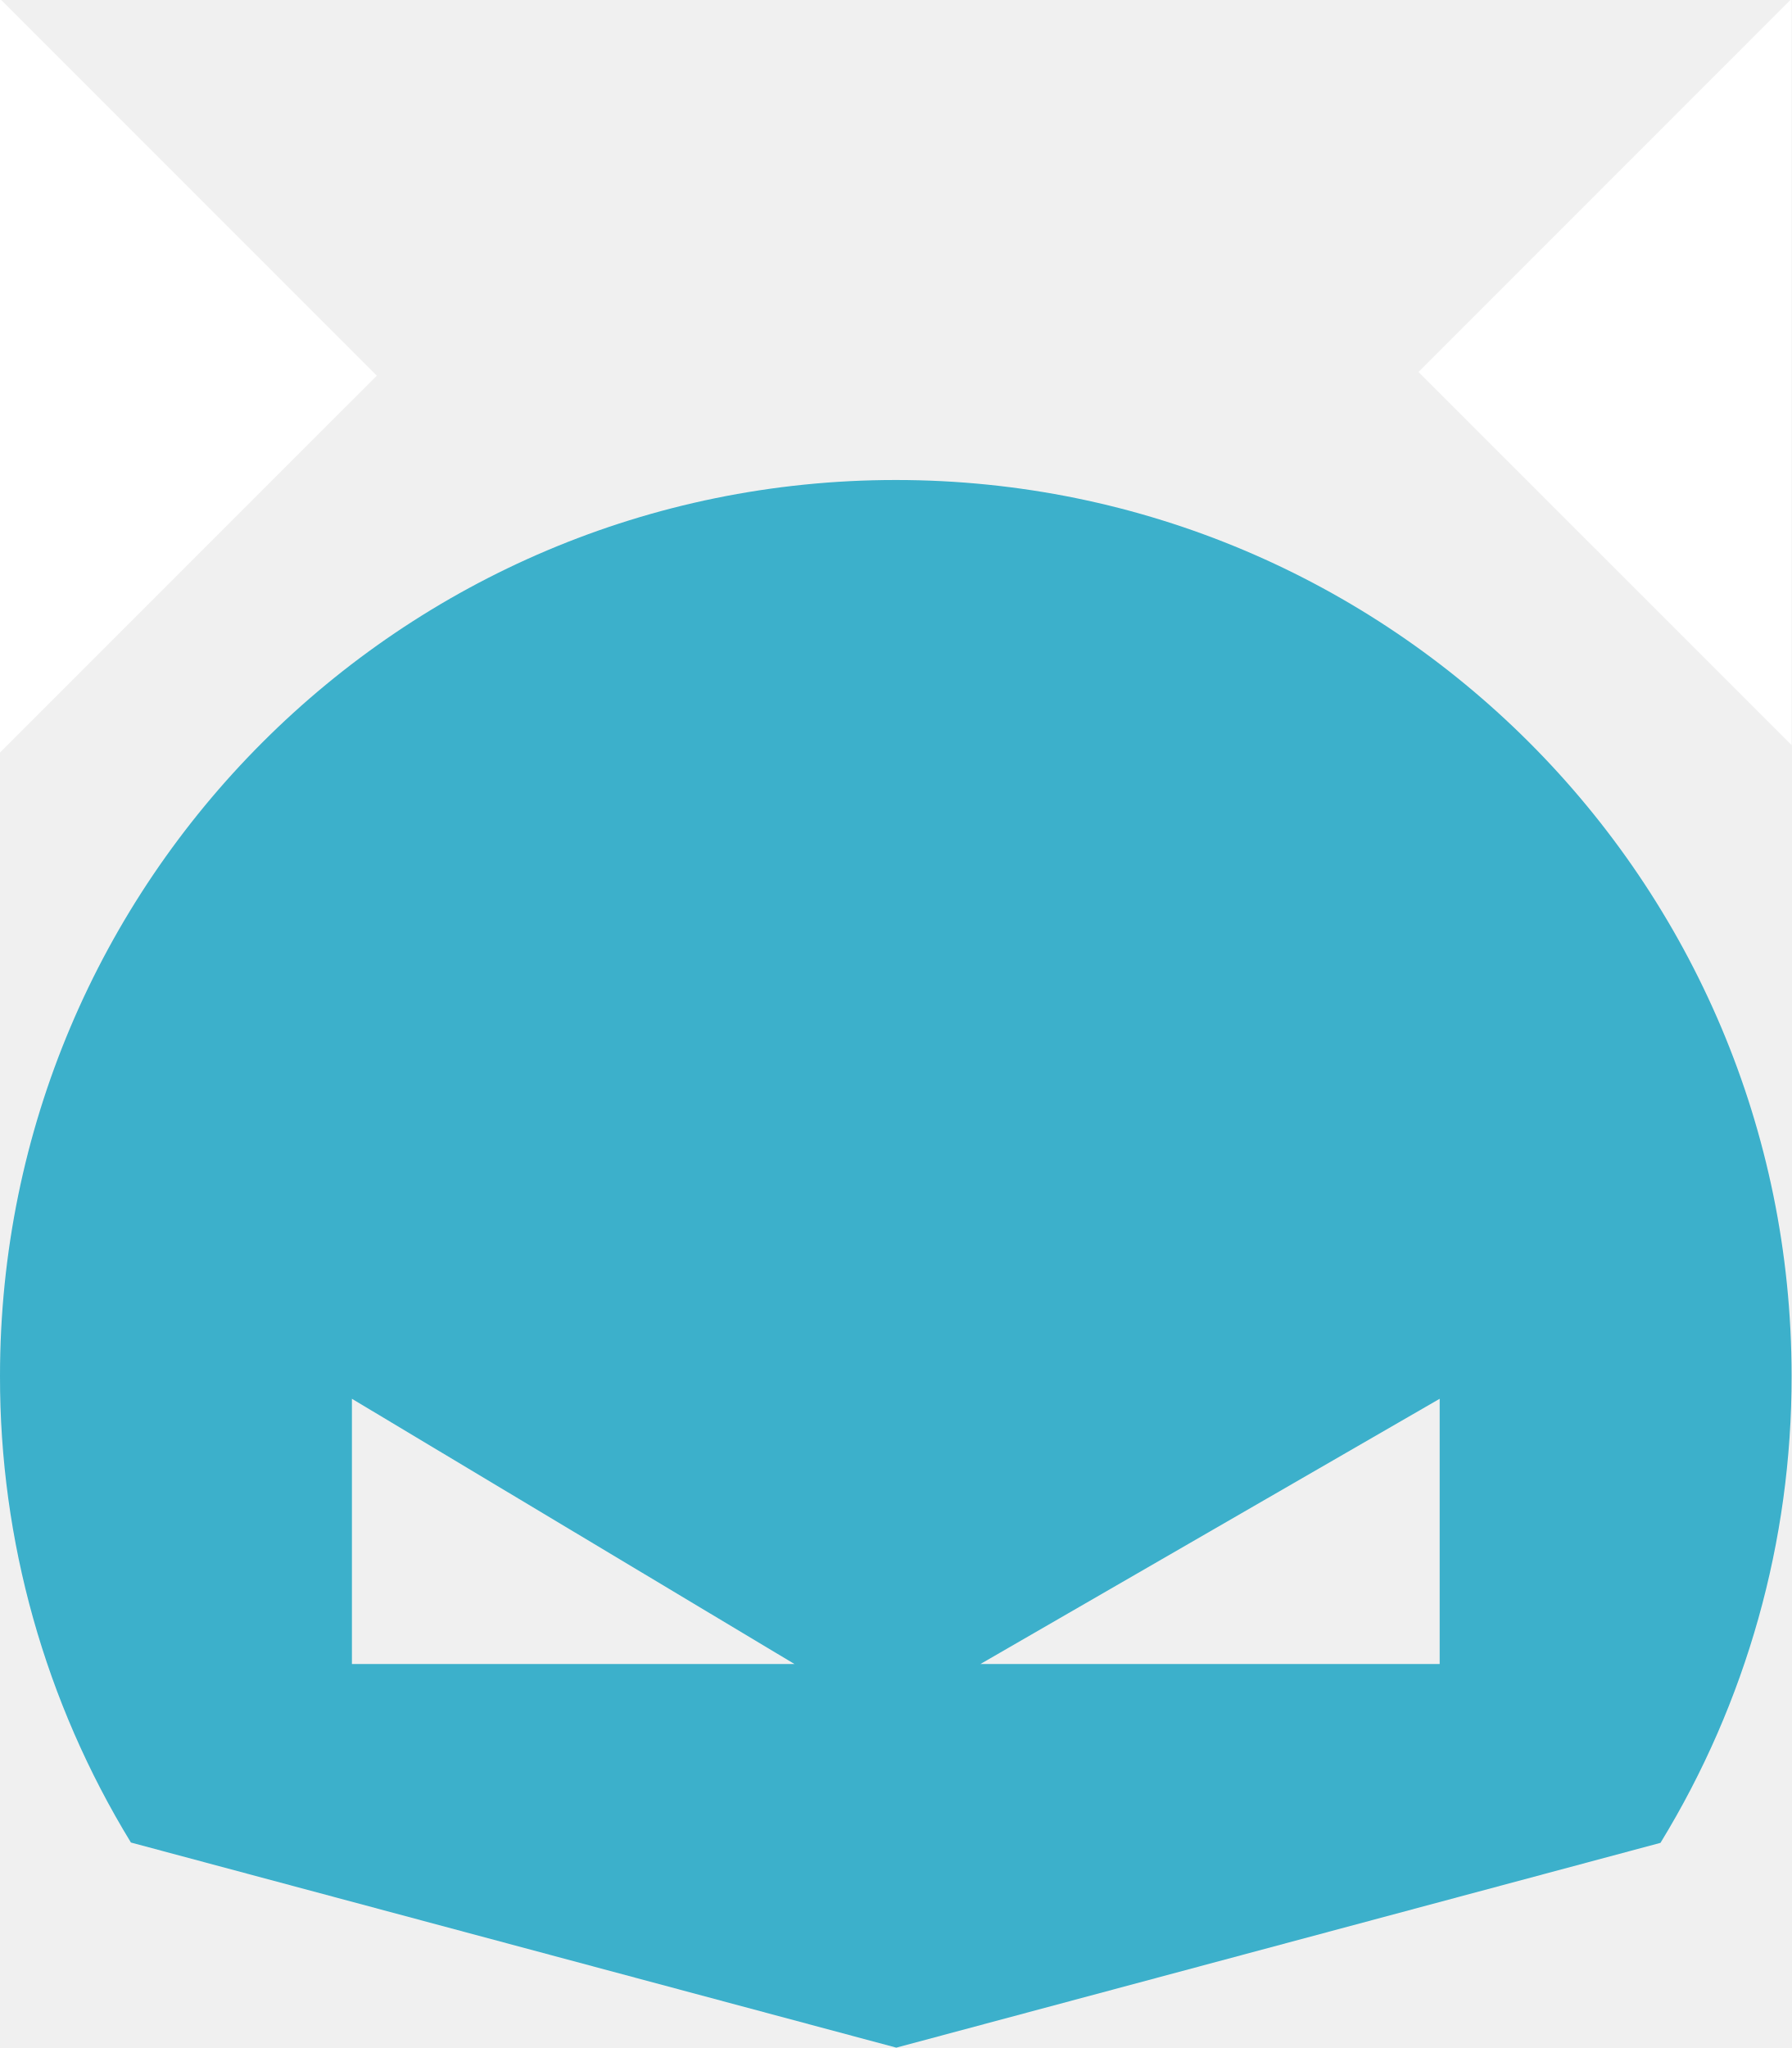
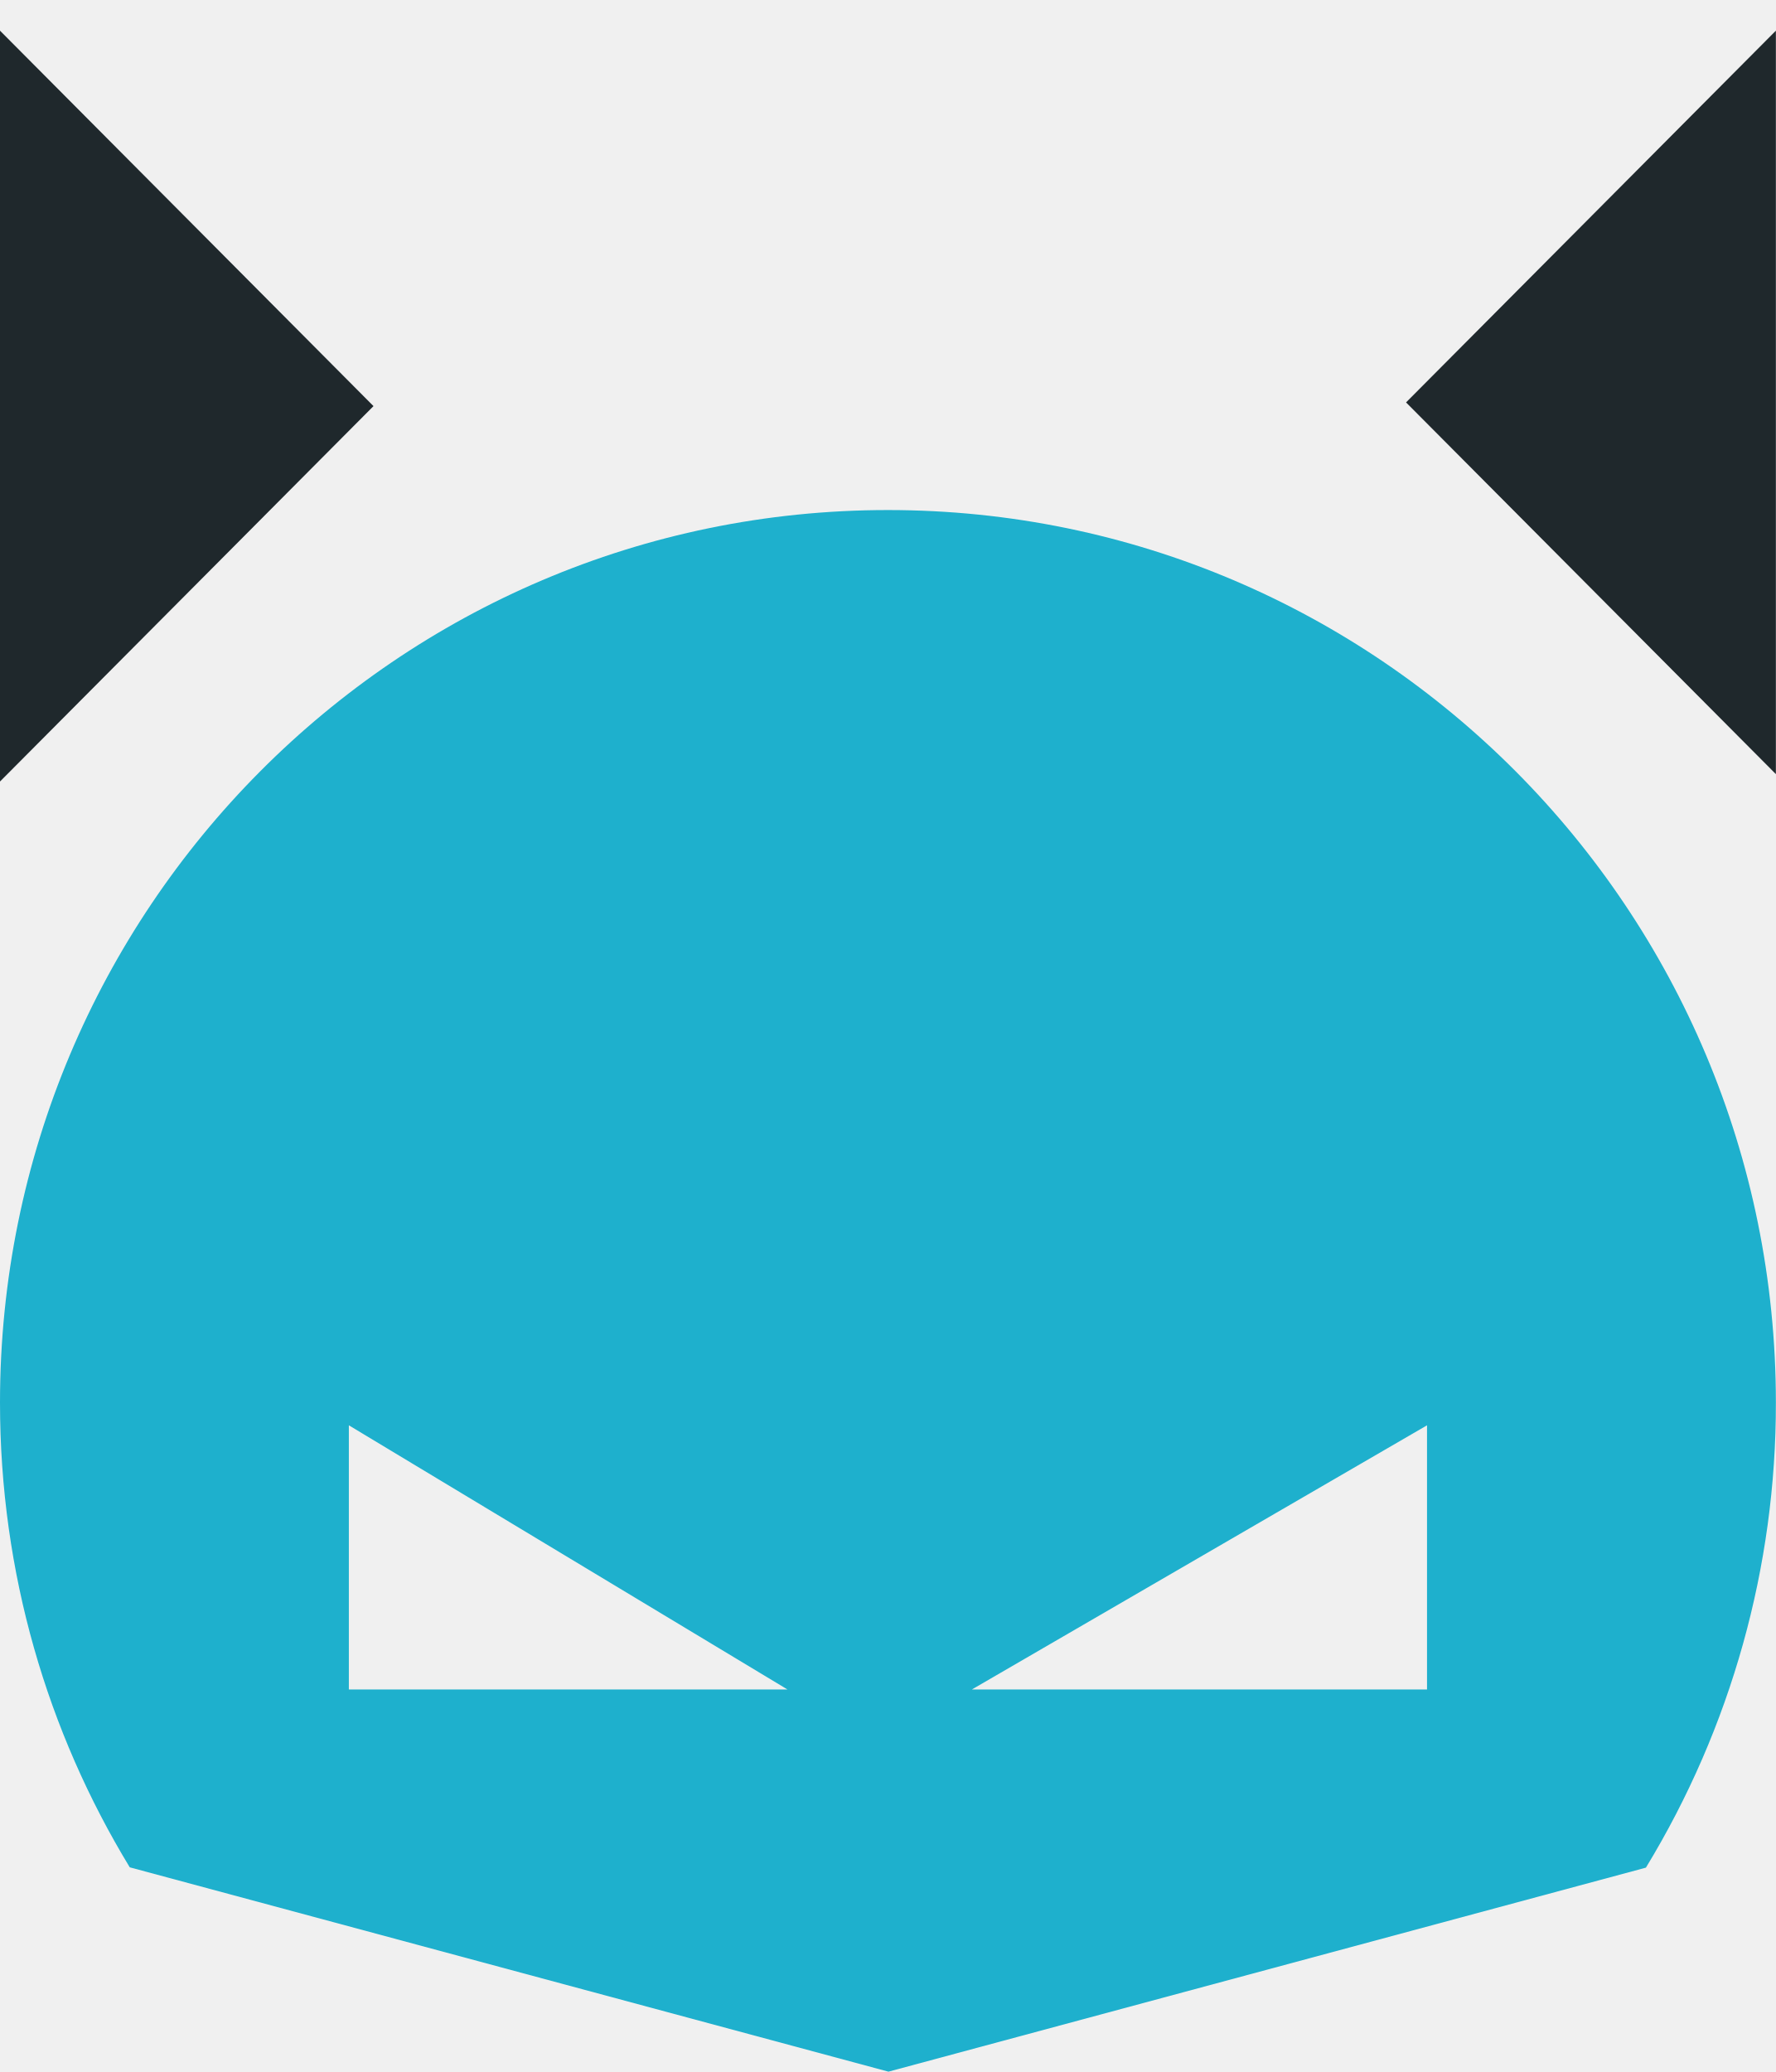
- <svg xmlns="http://www.w3.org/2000/svg" width="56" height="64" viewBox="0 0 56 64">
+ <svg xmlns="http://www.w3.org/2000/svg" width="48" height="56" viewBox="0 0 48 56">
  <g fill="none" fill-rule="nonzero">
-     <path fill="#3CB0CB" d="M28 15C12.536 15 0 27.536 0 43a27.868 27.868 0 0 0 4.092 14.579l23.924 6.41 23.886-6.4A27.875 27.875 0 0 0 56 43c0-15.464-12.536-28-28-28zM11 52v-8.288L24.832 52H11zm34 0H30.646L45 43.712V52z" />
-     <path fill="#FFF" d="M0-.038L11.778 11.74 0 23.517V-.038zm56 0L44.338 11.624 56 23.284V-.038z" />
+     <path fill="#1EB0CD" d="M24 13.785c-13.255 0-24 10.8-24 24.123 0 4.602 1.283 8.901 3.507 12.56l20.507 5.523 20.473-5.514A24.107 24.107 0 0 0 48 37.907c0-13.322-10.745-24.122-24-24.122zM9.429 45.662v-7.14l11.856 7.14H9.429zm29.142 0H26.268l12.303-7.14v7.14z" />
+     <path fill="#1F282C" d="M0 .829l10.095 10.147L0 21.122V.83zm48 0l-9.996 10.047L48 20.922V.829z" />
  </g>
</svg>
